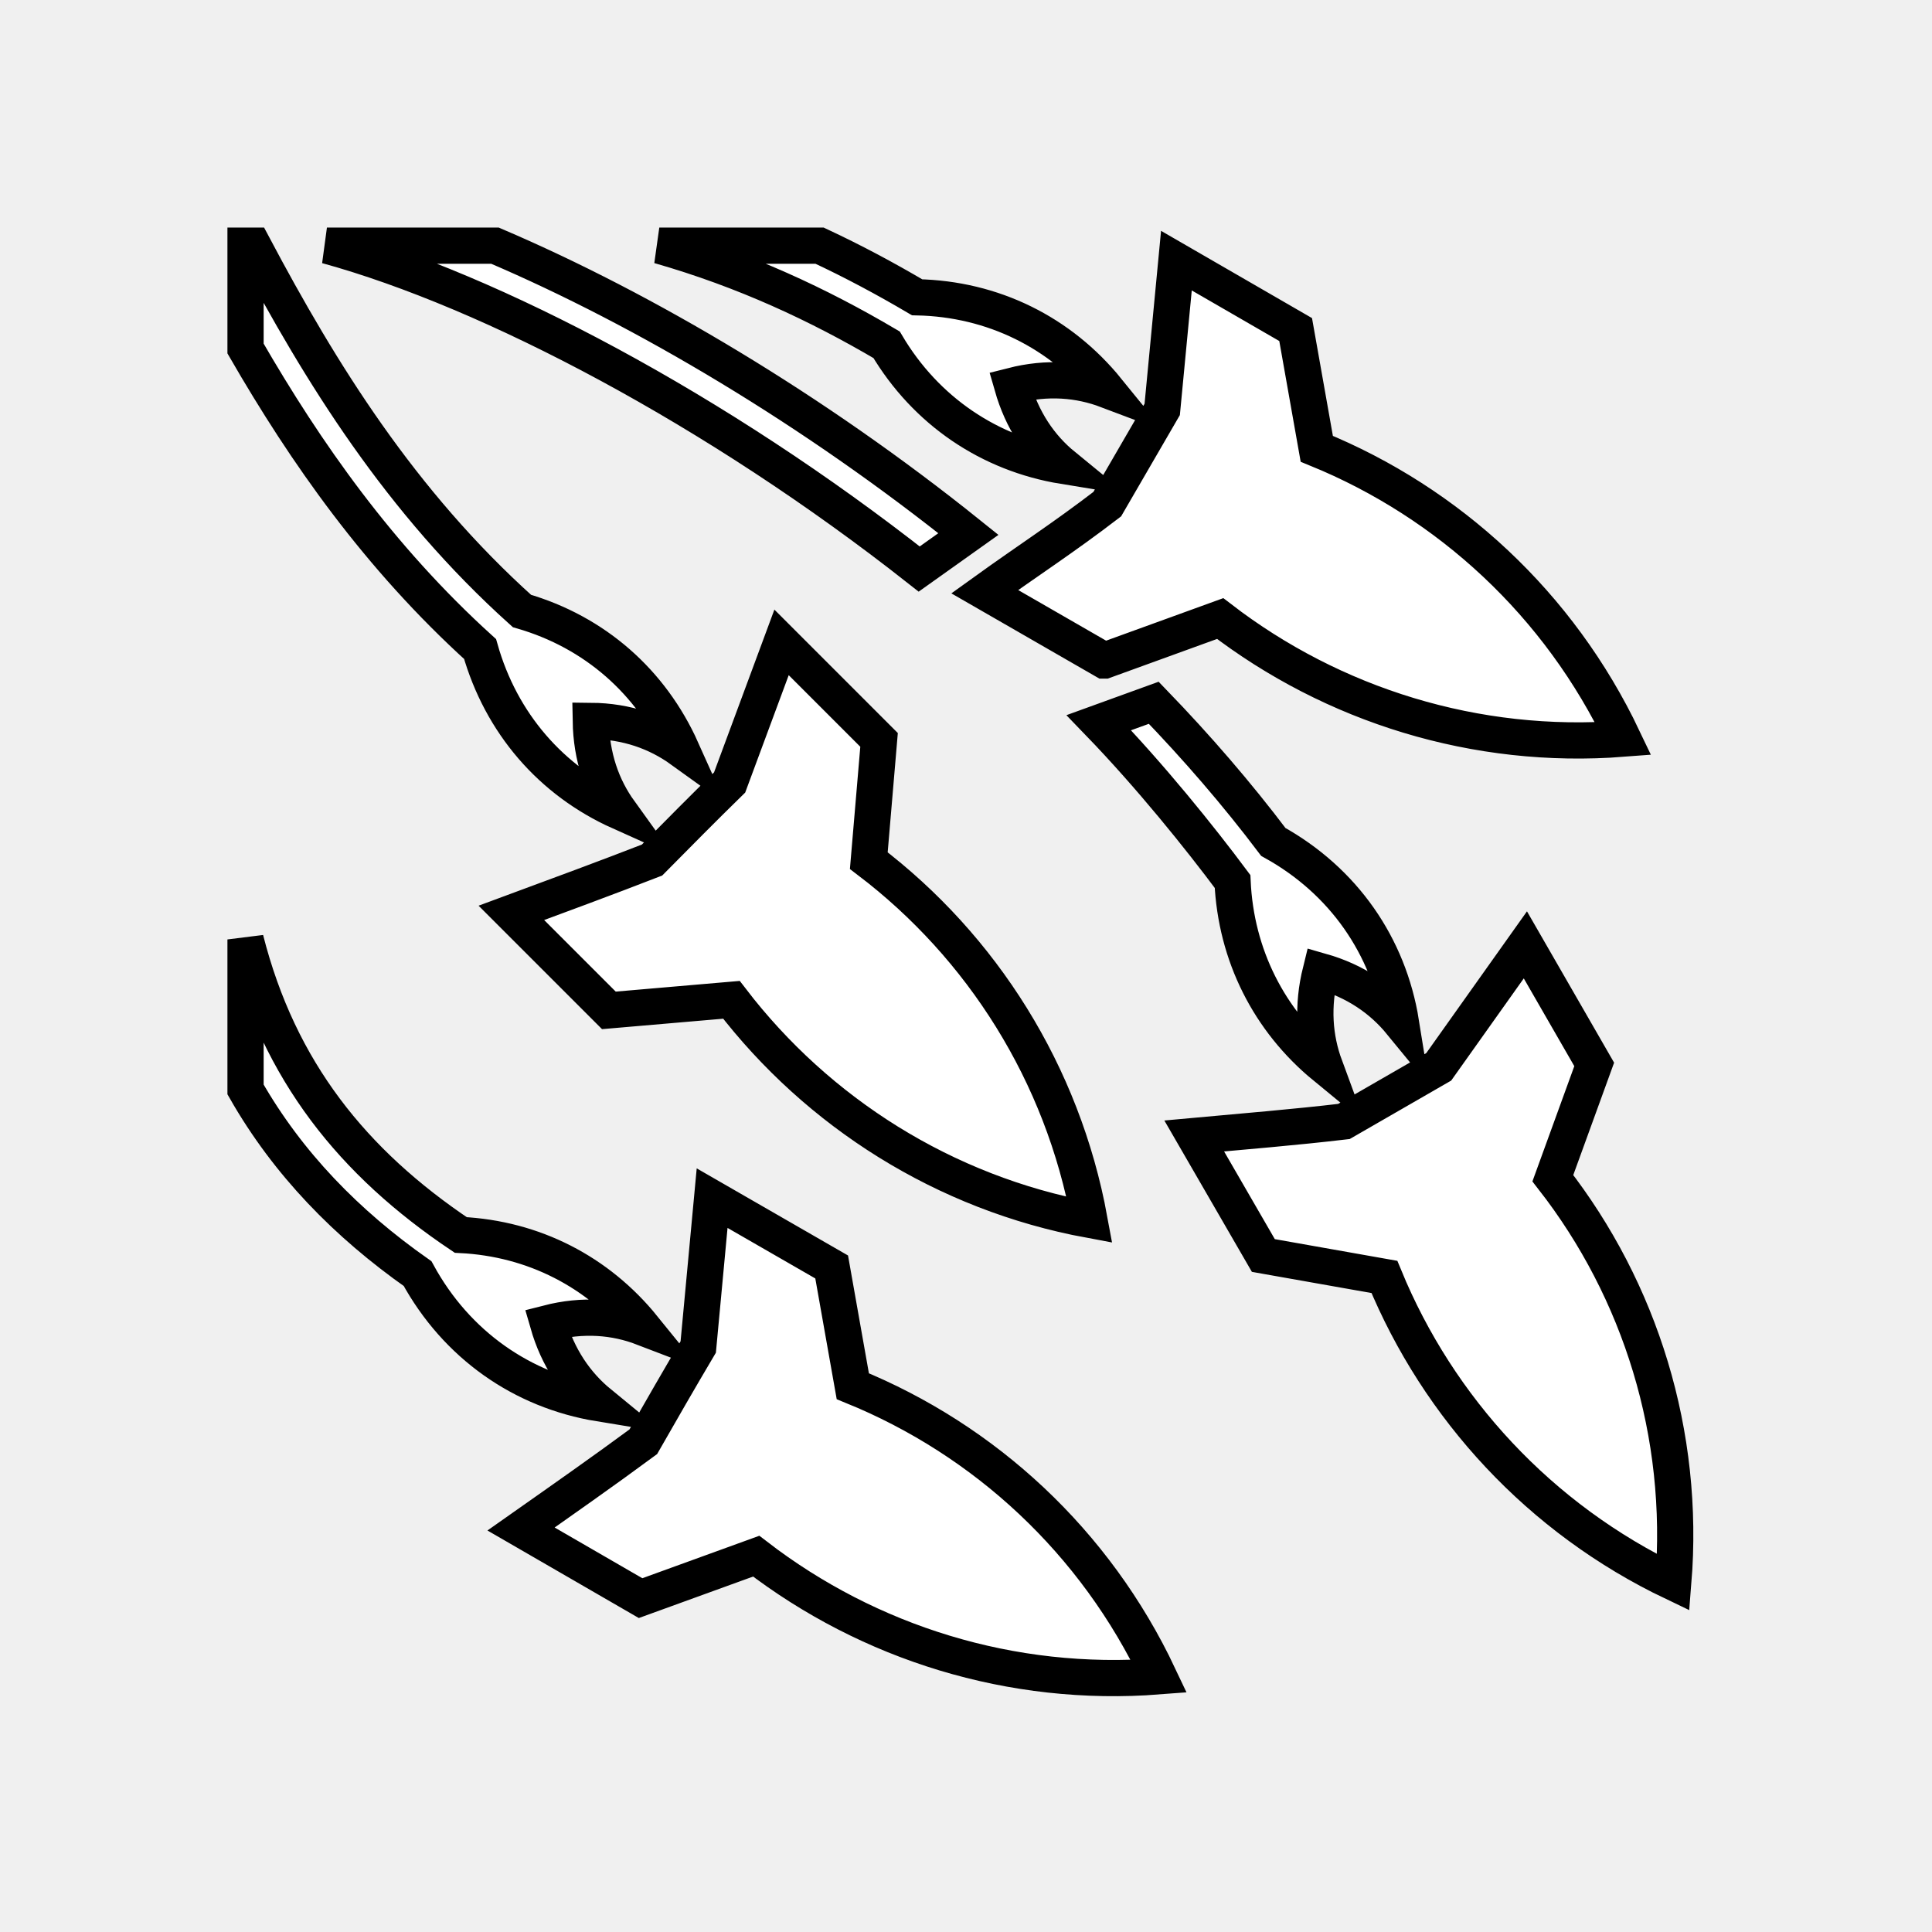
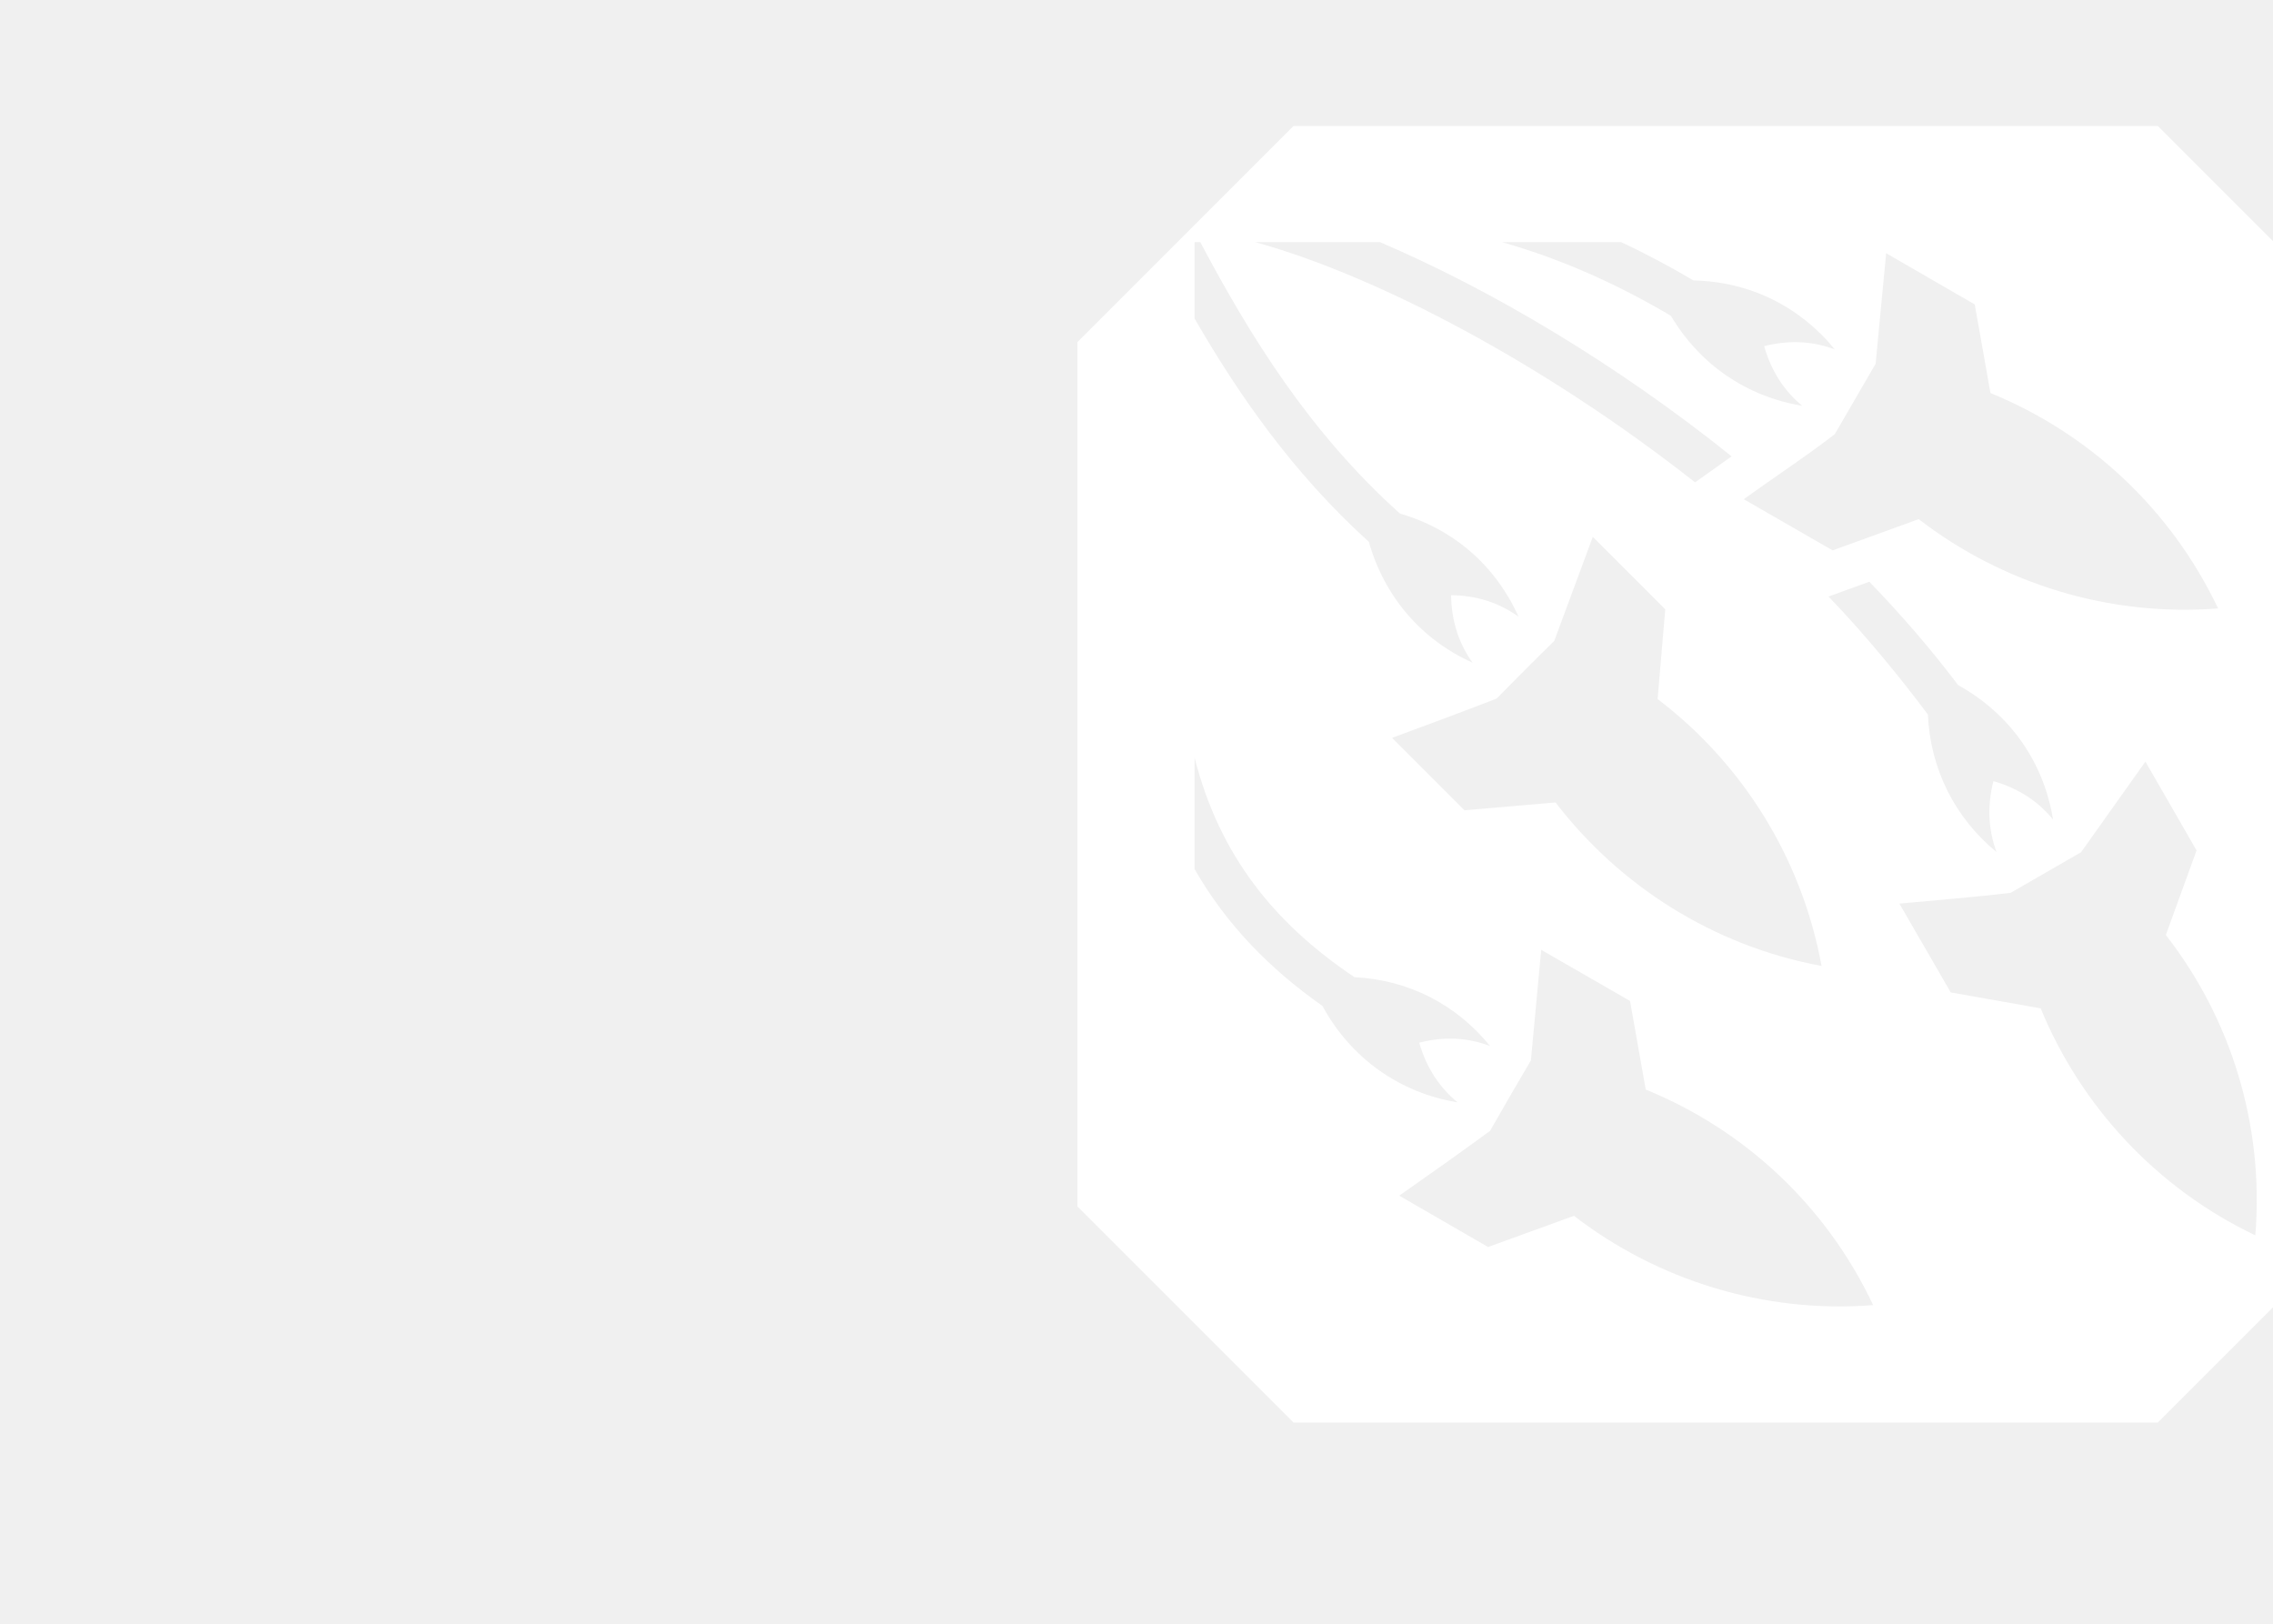
- <svg xmlns="http://www.w3.org/2000/svg" viewBox="0 0 512 512">
-   <path d="M17.34 17.38v34.08C37.24 85.91 61.4 120.5 95.03 151c6.97 24.6 23.57 43.7 46.27 53.9-5.9-8.2-9.4-18.1-9.6-30.1 12 .1 21.9 3.7 30.1 9.6-10.1-22.5-28.7-39-52.9-46-40.28-36.2-66.64-78.82-89.03-121.02zm26.96 0C98.65 32.32 173.5 71.74 240.5 124.5l16.3-11.6C205.6 71.81 149.6 38.58 99.97 17.38zm110.1 0c28.4 8.14 52.8 19.57 75.3 32.83 13 21.96 34.1 36.14 58.6 40.15-7.8-6.38-13.7-15.05-17-26.58 11.7-2.98 22.1-2.09 31.5 1.46-15.5-19.08-37.8-30.23-63-30.76-10.3-6.07-21-11.82-32.3-17.1zm171.3 4.96L321 71.62c-6.1 10.46-12.1 20.92-18.2 31.38-14.6 11.2-26.3 18.7-40.6 29l39.6 22.8h.1l38.3-13.9c37.3 28.7 84.7 43.6 133.5 39.8-21.2-44.6-57.8-78.2-101.5-96.03l-7-39.5zM194.9 148.8l-17.2 46.4c-8.6 8.4-17.2 17.1-25.7 25.7-14.9 5.8-31.2 11.8-46.6 17.5l32.3 32.3 40.6-3.5c28.6 37.3 70.5 64 118.6 72.9-8.9-48.5-35.6-90.5-73.1-119l3.4-40zm123.3 20l-18.2 6.6c17.1 17.7 33.5 38.1 44.3 52.6 1.1 24.4 12.1 46.1 30.6 61.3-3.5-9.5-4.3-19.9-1.4-31.6 11.6 3.3 20.2 9.3 26.6 17.1-4.1-25.4-19-47-42.3-59.9-12-15.9-25.3-31.3-39.6-46.1zM17.34 247.2v49.7c14.05 24.6 33.51 44.5 56.99 61 12.88 23.6 34.67 38.8 60.27 43-7.8-6.4-13.8-15.1-17.1-26.6 11.7-3 22.2-2.1 31.6 1.5-15-18.5-36.3-29.5-60.47-30.7-35.62-23.9-60.18-54.2-71.29-97.9zM441.3 249l-28.7 40.4c-10.5 6-20.9 12.1-31.4 18.1-16.1 1.9-33.2 3.3-49.6 4.8l22.9 39.6 40.1 7.1c17.9 43.5 51.5 80.1 95.7 101.2 4-49.2-10.9-96.7-39.9-133.9l13.7-37.7zm-269.4 83.9l-4.6 49.3c-6.1 10.3-12.2 20.9-18.2 31.4-13 9.6-27 19.4-40.5 28.9l39.6 22.9 38.3-13.9c37.3 28.7 84.6 43.6 133.4 39.8-21.1-44.7-57.7-78.3-101.4-96.1l-7-39.5z" fill="#ffffff" fill-opacity="1" stroke="#000000" stroke-opacity="1" stroke-width="12" transform="translate(51.2, 51.2) scale(0.8, 0.8) rotate(0, 256, 256) skewX(0) skewY(0)" />
+ <svg xmlns="http://www.w3.org/2000/svg" x="0px" y="0px" width="700px" height="500px" viewBox="0 0 512 512">
+   <path fill="#FFFFFF" stroke="#FFFFFF" fill-opacity="1" stroke-opacity="0" d="M578.067,39.719H305.523l-68.149,68.149v272.544l68.149,68.15h272.546   l68.15-68.15V107.868L578.067,39.719z M492.408,79.847l27.937,16.147l4.952,27.937c30.907,12.611,56.793,36.375,71.787,67.919   c-34.515,2.688-68.039-7.851-94.421-28.149l-27.087,9.832h-0.072l-28.008-16.126c10.114-7.285,18.39-12.59,28.716-20.511   c4.314-7.398,8.558-14.796,12.872-22.194L492.408,79.847z M527.206,268.66c-13.085-10.751-20.864-26.099-21.643-43.356   c-7.639-10.255-19.238-24.684-31.332-37.203l12.872-4.668c10.114,10.468,19.521,21.359,28.009,32.605   c16.479,9.124,27.017,24.401,29.917,42.366c-4.527-5.517-10.609-9.76-18.813-12.094C524.164,254.586,524.73,261.94,527.206,268.66z    M472.039,304.589c-34.02-6.294-63.654-25.178-83.883-51.56l-28.716,2.476l-22.844-22.845c10.892-4.031,22.42-8.275,32.958-12.377   c6.012-6.082,12.095-12.235,18.178-18.177l12.165-32.817l22.845,22.845l-2.405,28.291   C446.859,240.582,465.744,270.287,472.039,304.589z M408.809,76.338c7.992,3.735,15.56,7.801,22.846,12.094   c17.823,0.375,33.595,8.262,44.558,21.756c-6.648-2.51-14.004-3.14-22.278-1.032c2.334,8.155,6.506,14.287,12.022,18.799   c-17.327-2.836-32.252-12.865-41.446-28.396c-15.913-9.379-33.17-17.463-53.257-23.22H408.809z M332.756,76.338   c35.102,14.995,74.709,38.497,110.921,67.559l-11.528,8.204c-47.387-37.316-100.326-65.196-138.767-75.763H332.756z    M274.314,76.338h1.789c15.836,29.847,34.48,59.991,62.969,85.594c17.116,4.951,30.271,16.621,37.415,32.535   c-5.8-4.173-12.802-6.719-21.289-6.79c0.142,8.487,2.617,15.489,6.79,21.289c-16.055-7.214-27.796-20.723-32.726-38.122   c-23.786-21.572-40.873-46.037-54.948-70.402V76.338z M314.622,317.179c-16.607-11.67-30.37-25.745-40.308-43.144v-35.151   c7.858,30.907,25.228,52.337,50.421,69.242c17.095,0.849,32.159,8.629,42.769,21.713c-6.648-2.546-14.074-3.183-22.35-1.062   c2.334,8.135,6.577,14.288,12.094,18.814C339.143,344.621,323.731,333.87,314.622,317.179z M393.956,383.38l-27.089,9.831   l-28.008-16.196c9.548-6.72,19.45-13.651,28.645-20.441c4.243-7.426,8.559-14.923,12.872-22.207l3.254-34.869l28.008,16.125   l4.951,27.938c30.907,12.589,56.794,36.354,71.718,67.968C453.791,414.217,420.337,403.678,393.956,383.38z M608.825,389.533   c-31.262-14.924-55.025-40.811-67.687-71.577l-28.36-5.021l-16.196-28.008c11.599-1.062,23.692-2.052,35.08-3.396   c7.427-4.243,14.781-8.559,22.208-12.802l20.299-28.573l16.126,28.008l-9.69,26.664   C601.116,321.14,611.654,354.735,608.825,389.533z" />
</svg>
